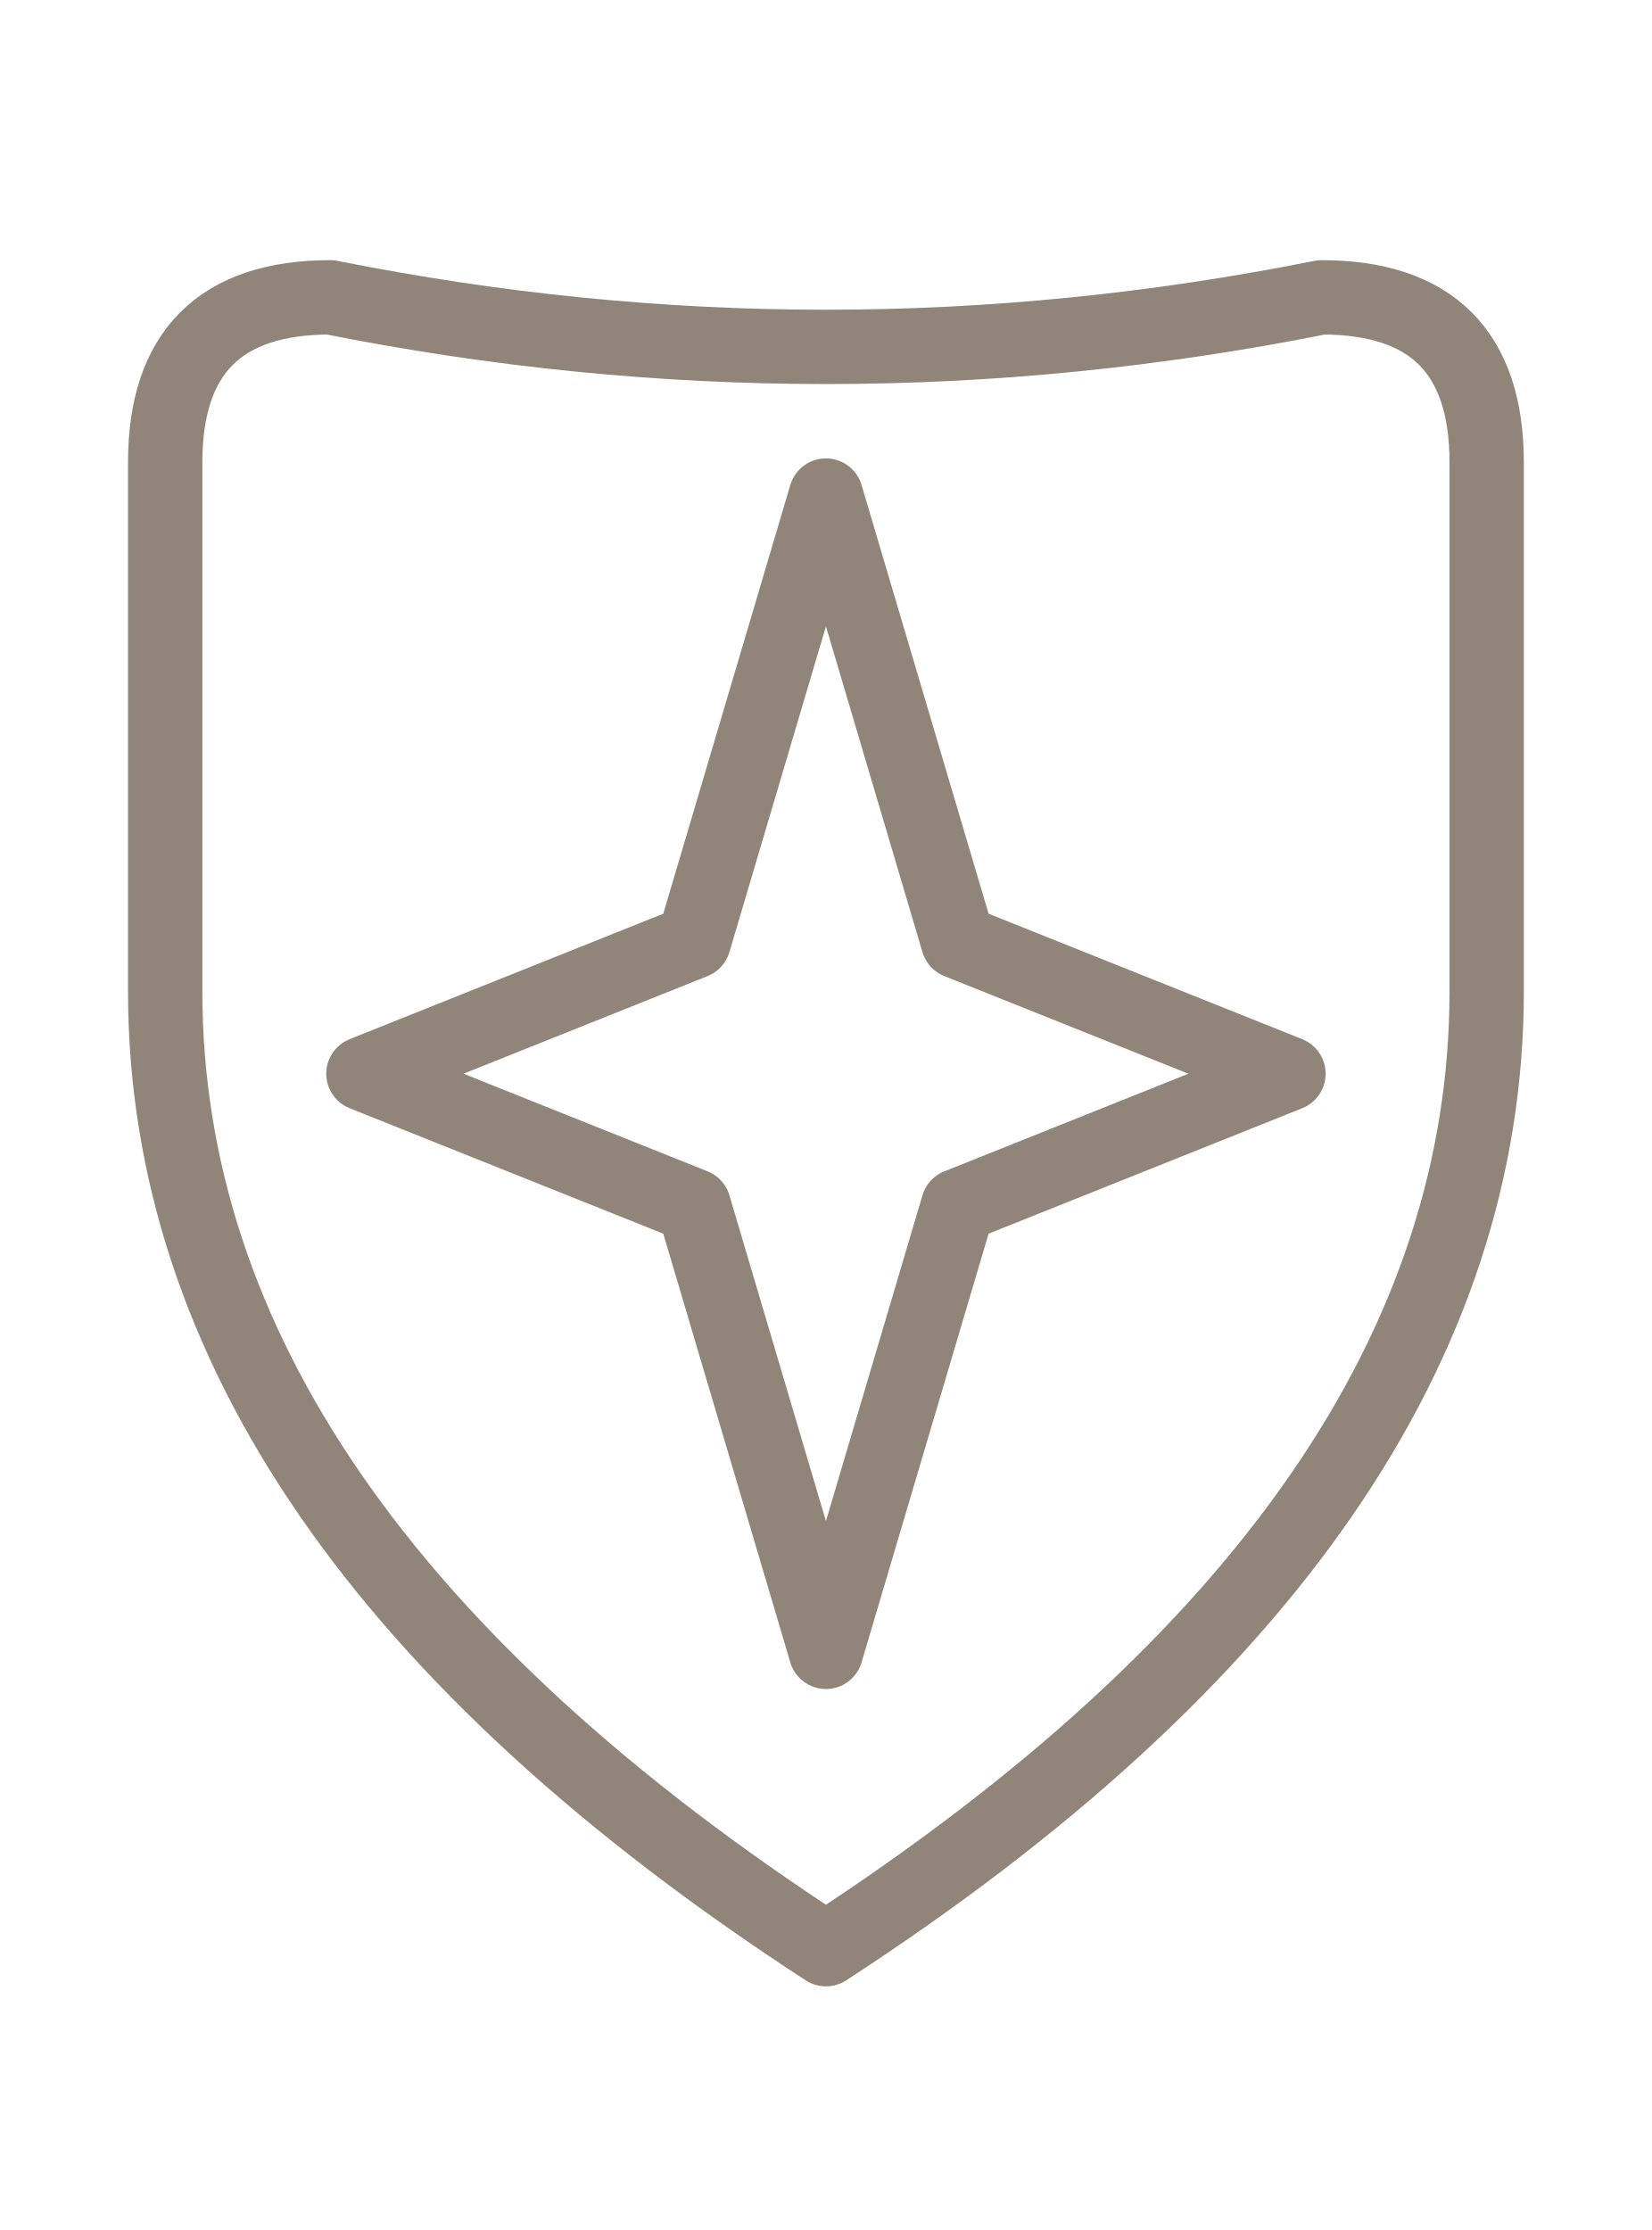
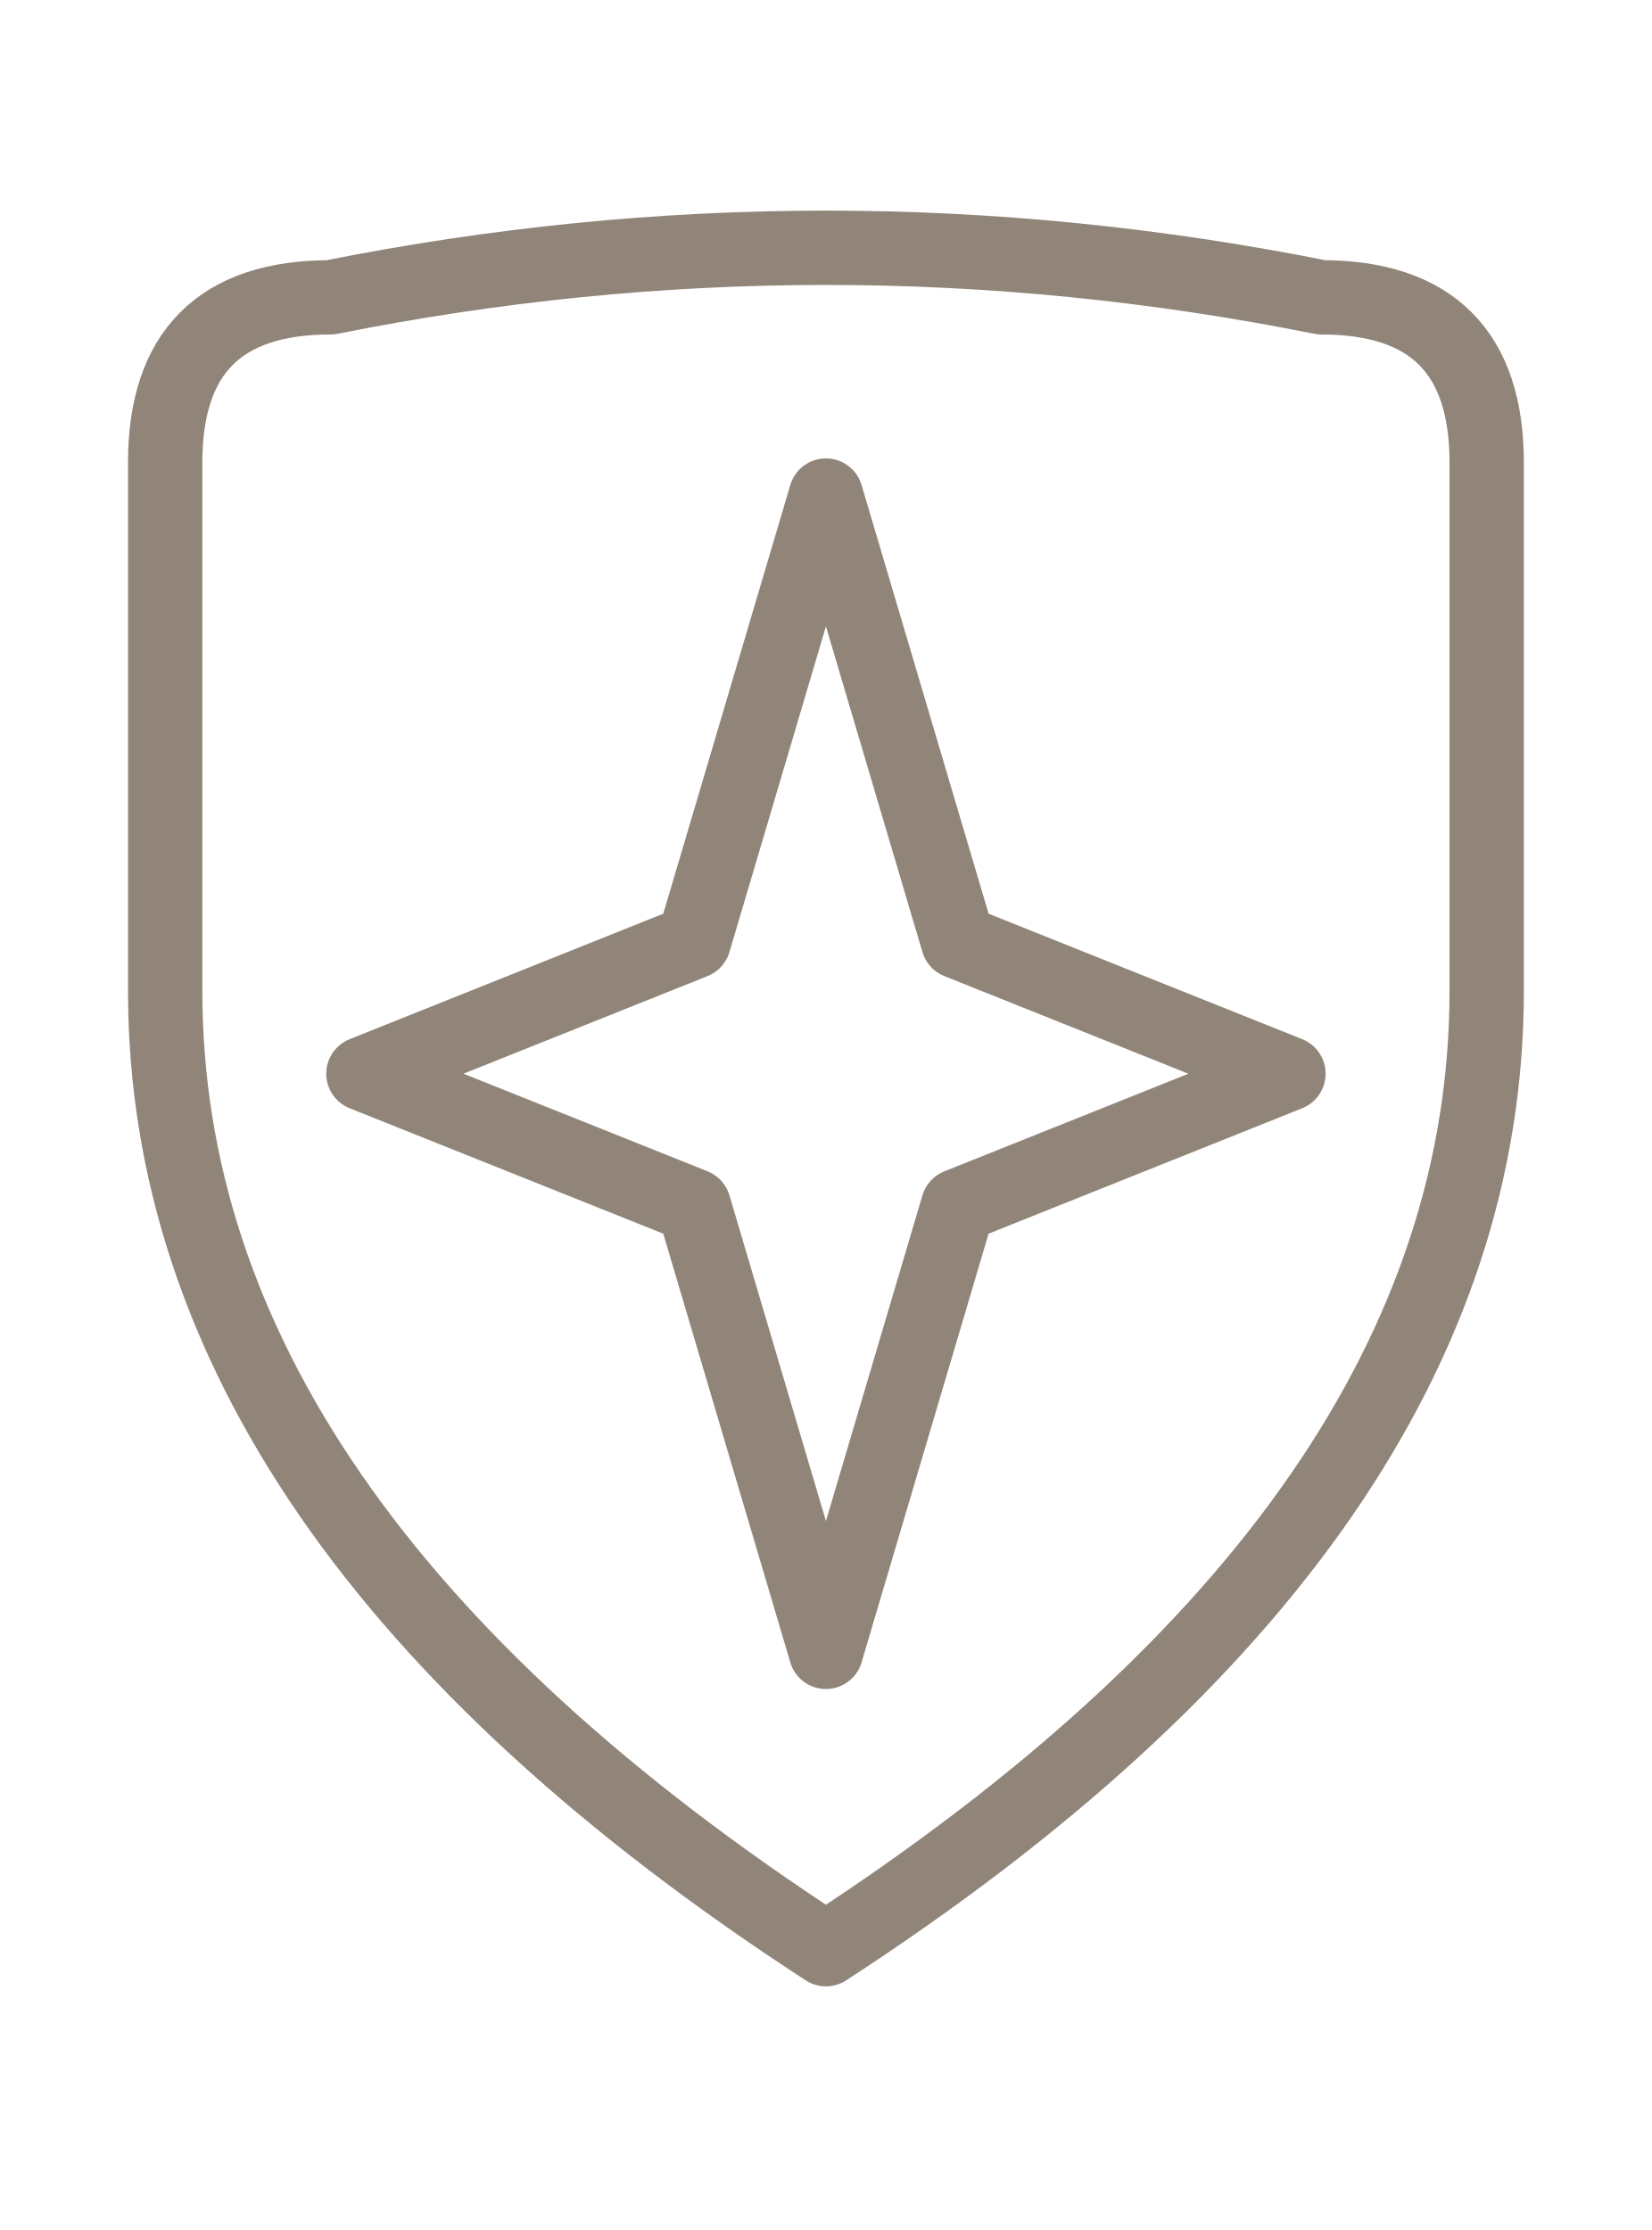
<svg xmlns="http://www.w3.org/2000/svg" viewBox="0 0 100 135" fill="none" stroke="#918579" stroke-width="4.5" stroke-linejoin="round" stroke-linecap="round">
-   <path d="M10 28 V60 Q10 92 50 118 Q90 92 90 60 V28 Q90 18 80 18 Q50 24 20 18 Q10 18 10 28 Z" />
+   <path d="M10 28 V60 Q10 92 50 118 Q90 92 90 60 V28 Q90 18 80 18 Q50 12 20 18 Q10 18 10 28 Z" />
  <path d="M50 30 L58 57 L78 65 L58 73 L50 100 L42 73 L22 65 L42 57 Z" />
</svg>
